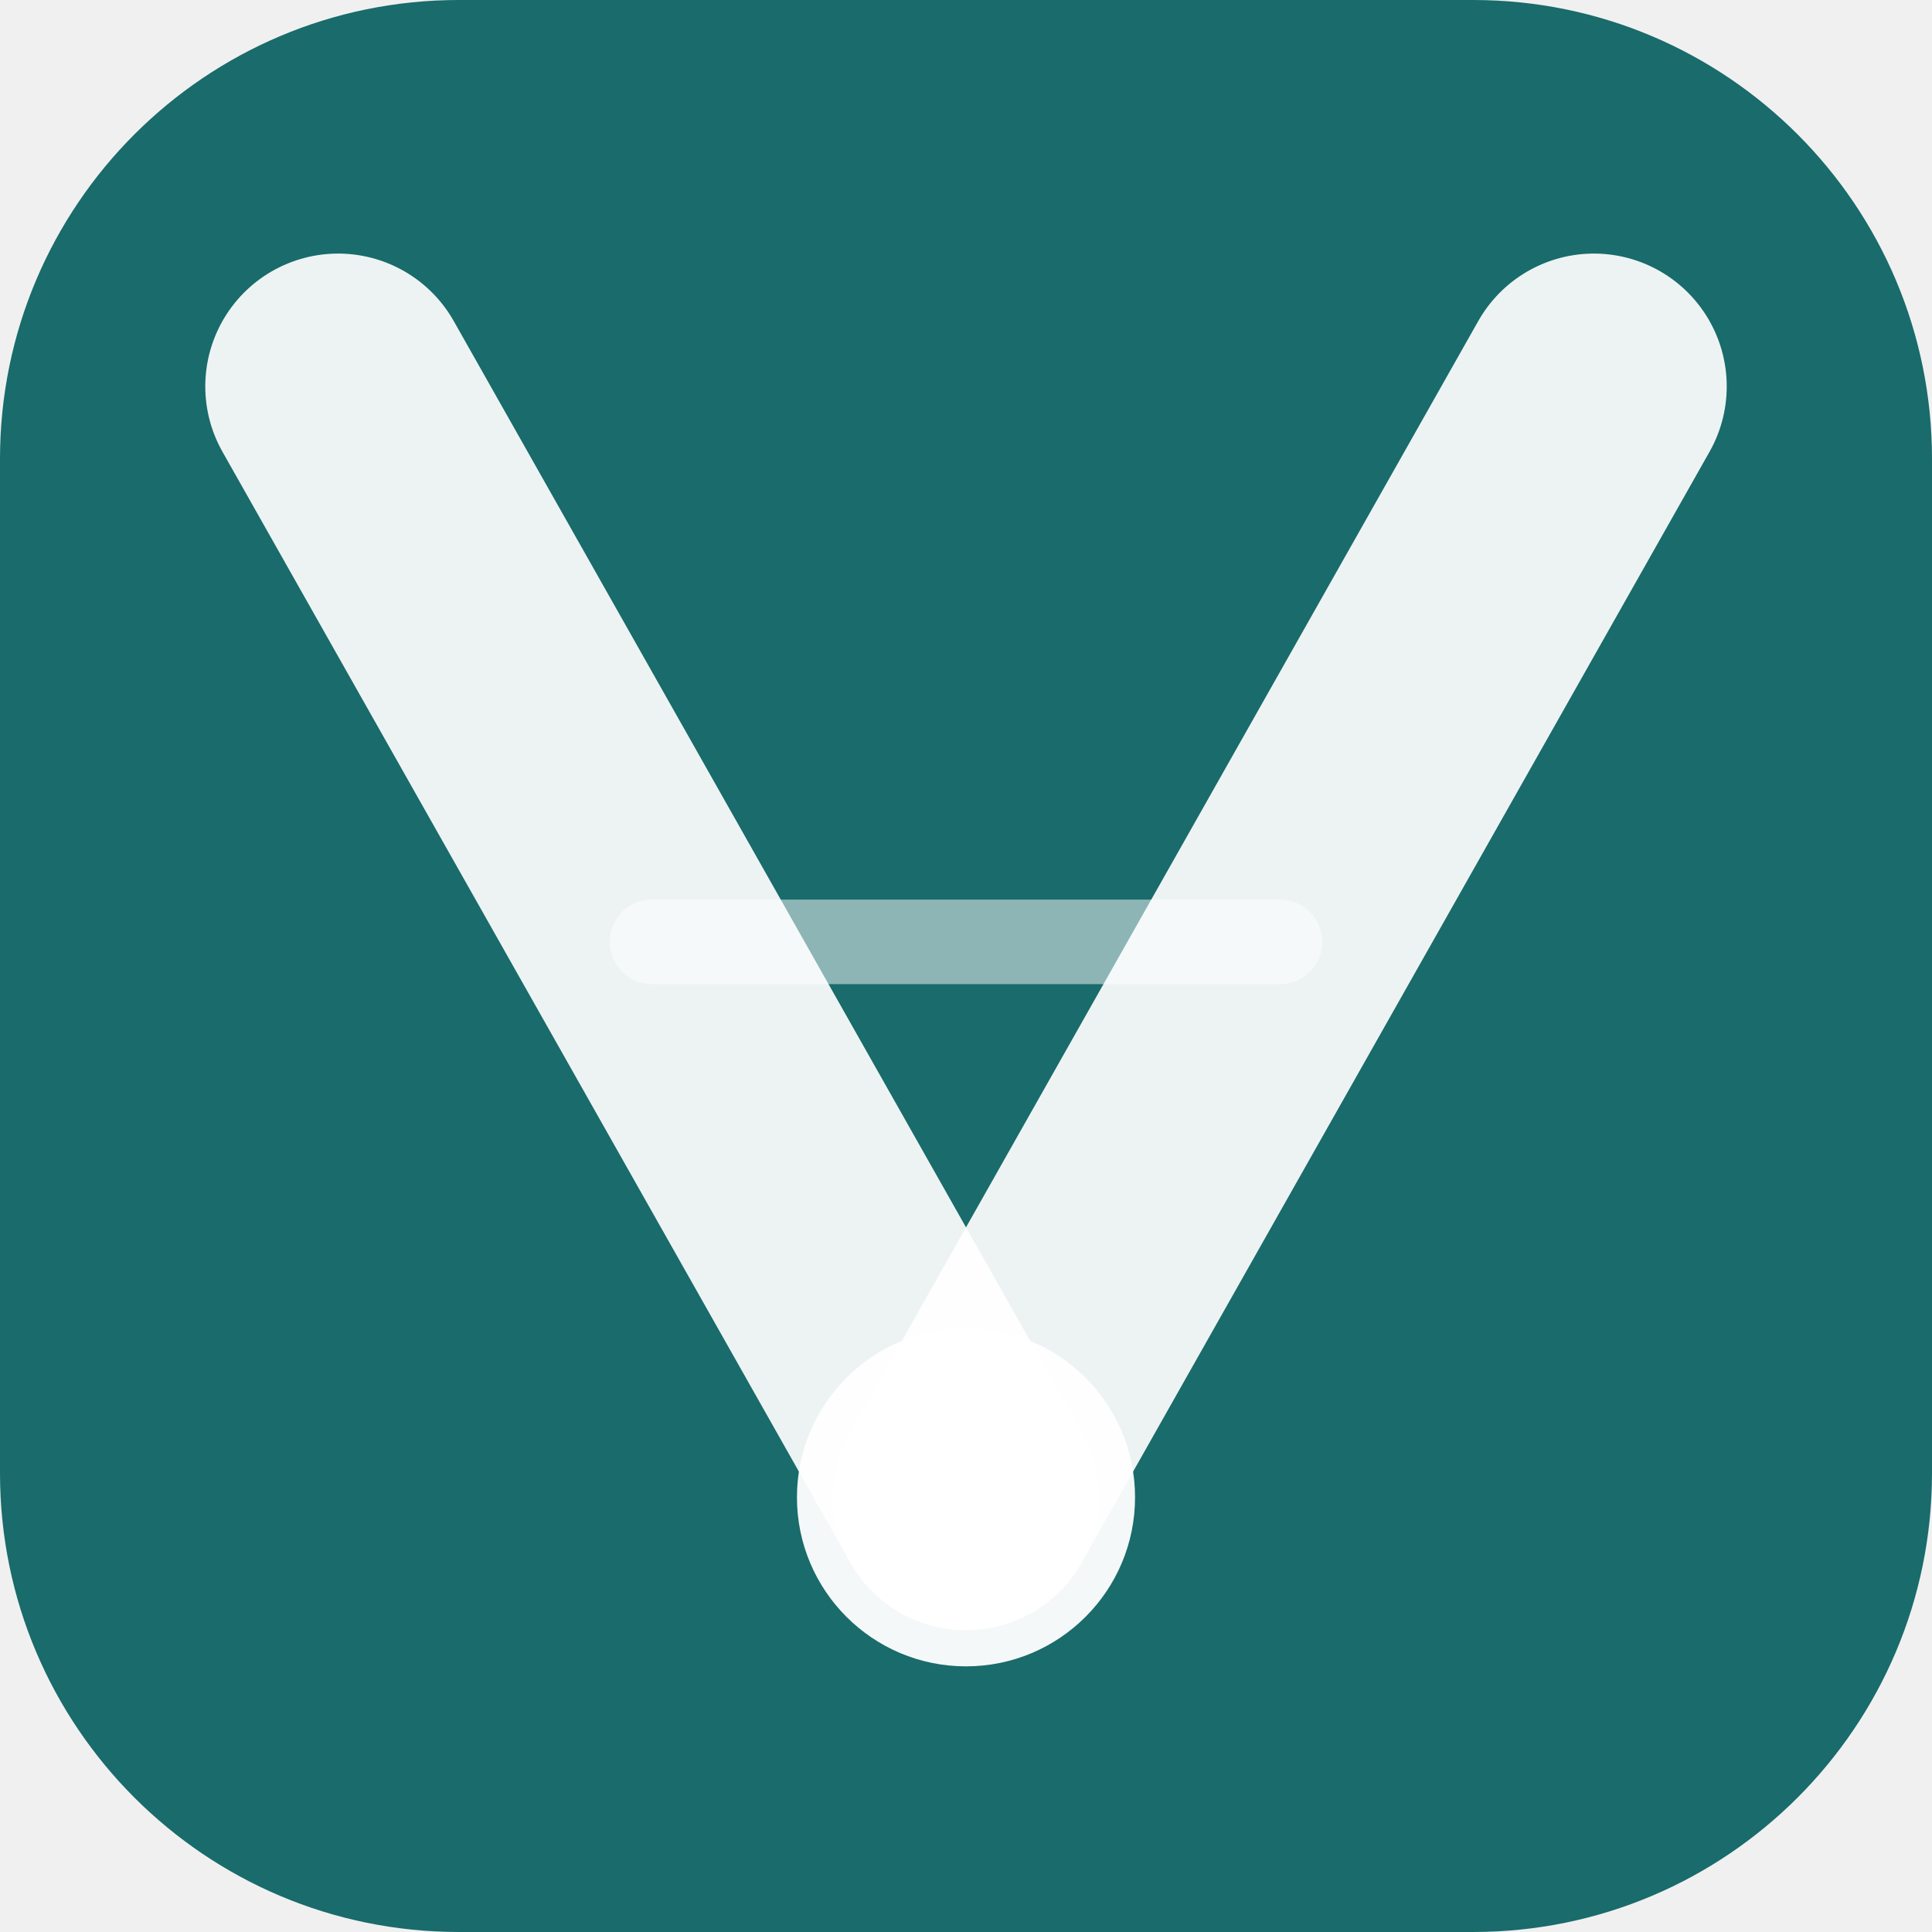
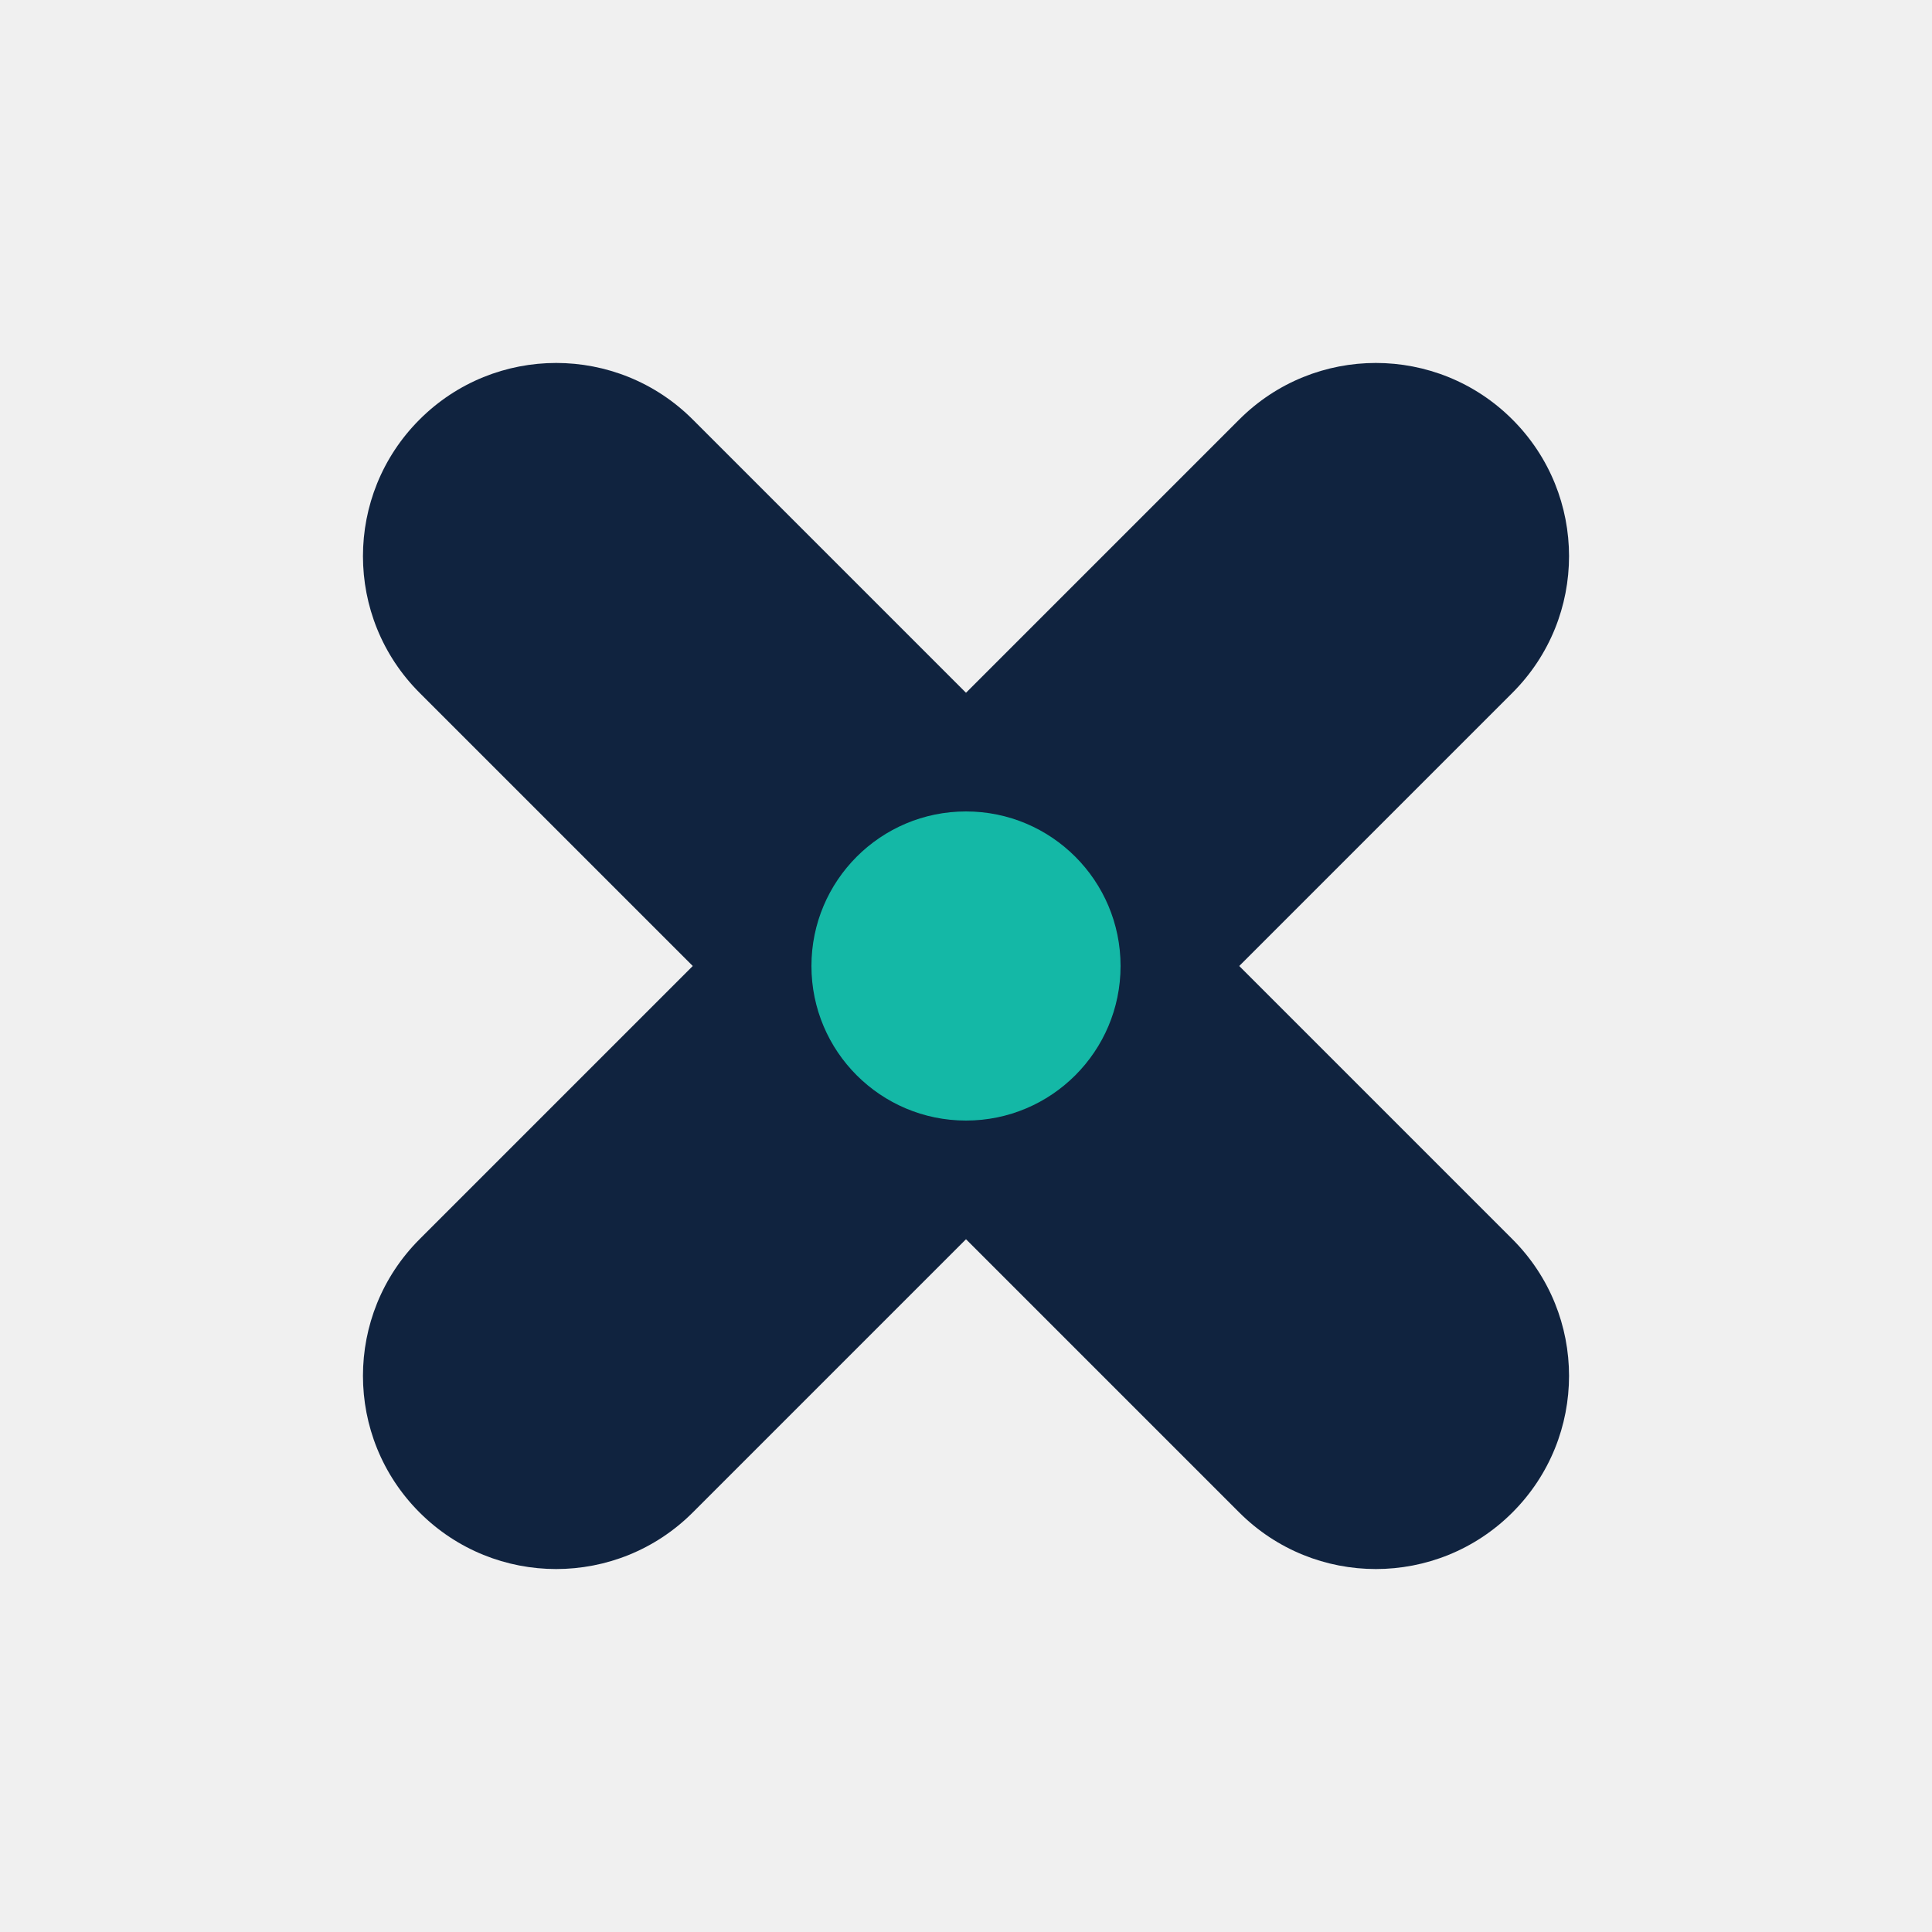
- <svg xmlns="http://www.w3.org/2000/svg" viewBox="0 0 80 80">
-   <rect width="80" height="80" rx="19" fill="#1A6B6B" />
-   <line x1="14" y1="16" x2="40" y2="62" stroke="#FFFFFF" stroke-opacity="0.92" stroke-width="11" stroke-linecap="round" />
-   <line x1="66" y1="16" x2="40" y2="62" stroke="#FFFFFF" stroke-opacity="0.92" stroke-width="11" stroke-linecap="round" />
-   <line x1="27" y1="39" x2="53" y2="39" stroke="#FFFFFF" stroke-opacity="0.5" stroke-width="3.5" stroke-linecap="round" />
-   <circle cx="40" cy="62" r="7" fill="#FFFFFF" fill-opacity="0.95" />
+ <svg xmlns="http://www.w3.org/2000/svg" viewBox="0 0 200 200">
+   <rect x="80" y="20" width="40" height="160" rx="20" fill="#10233F" transform="rotate(45 100 100)" />
+   <rect x="80" y="20" width="40" height="160" rx="20" fill="#10233F" transform="rotate(-45 100 100)" />
+   <circle cx="100" cy="100" r="16" fill="#14B8A6" />
</svg>
